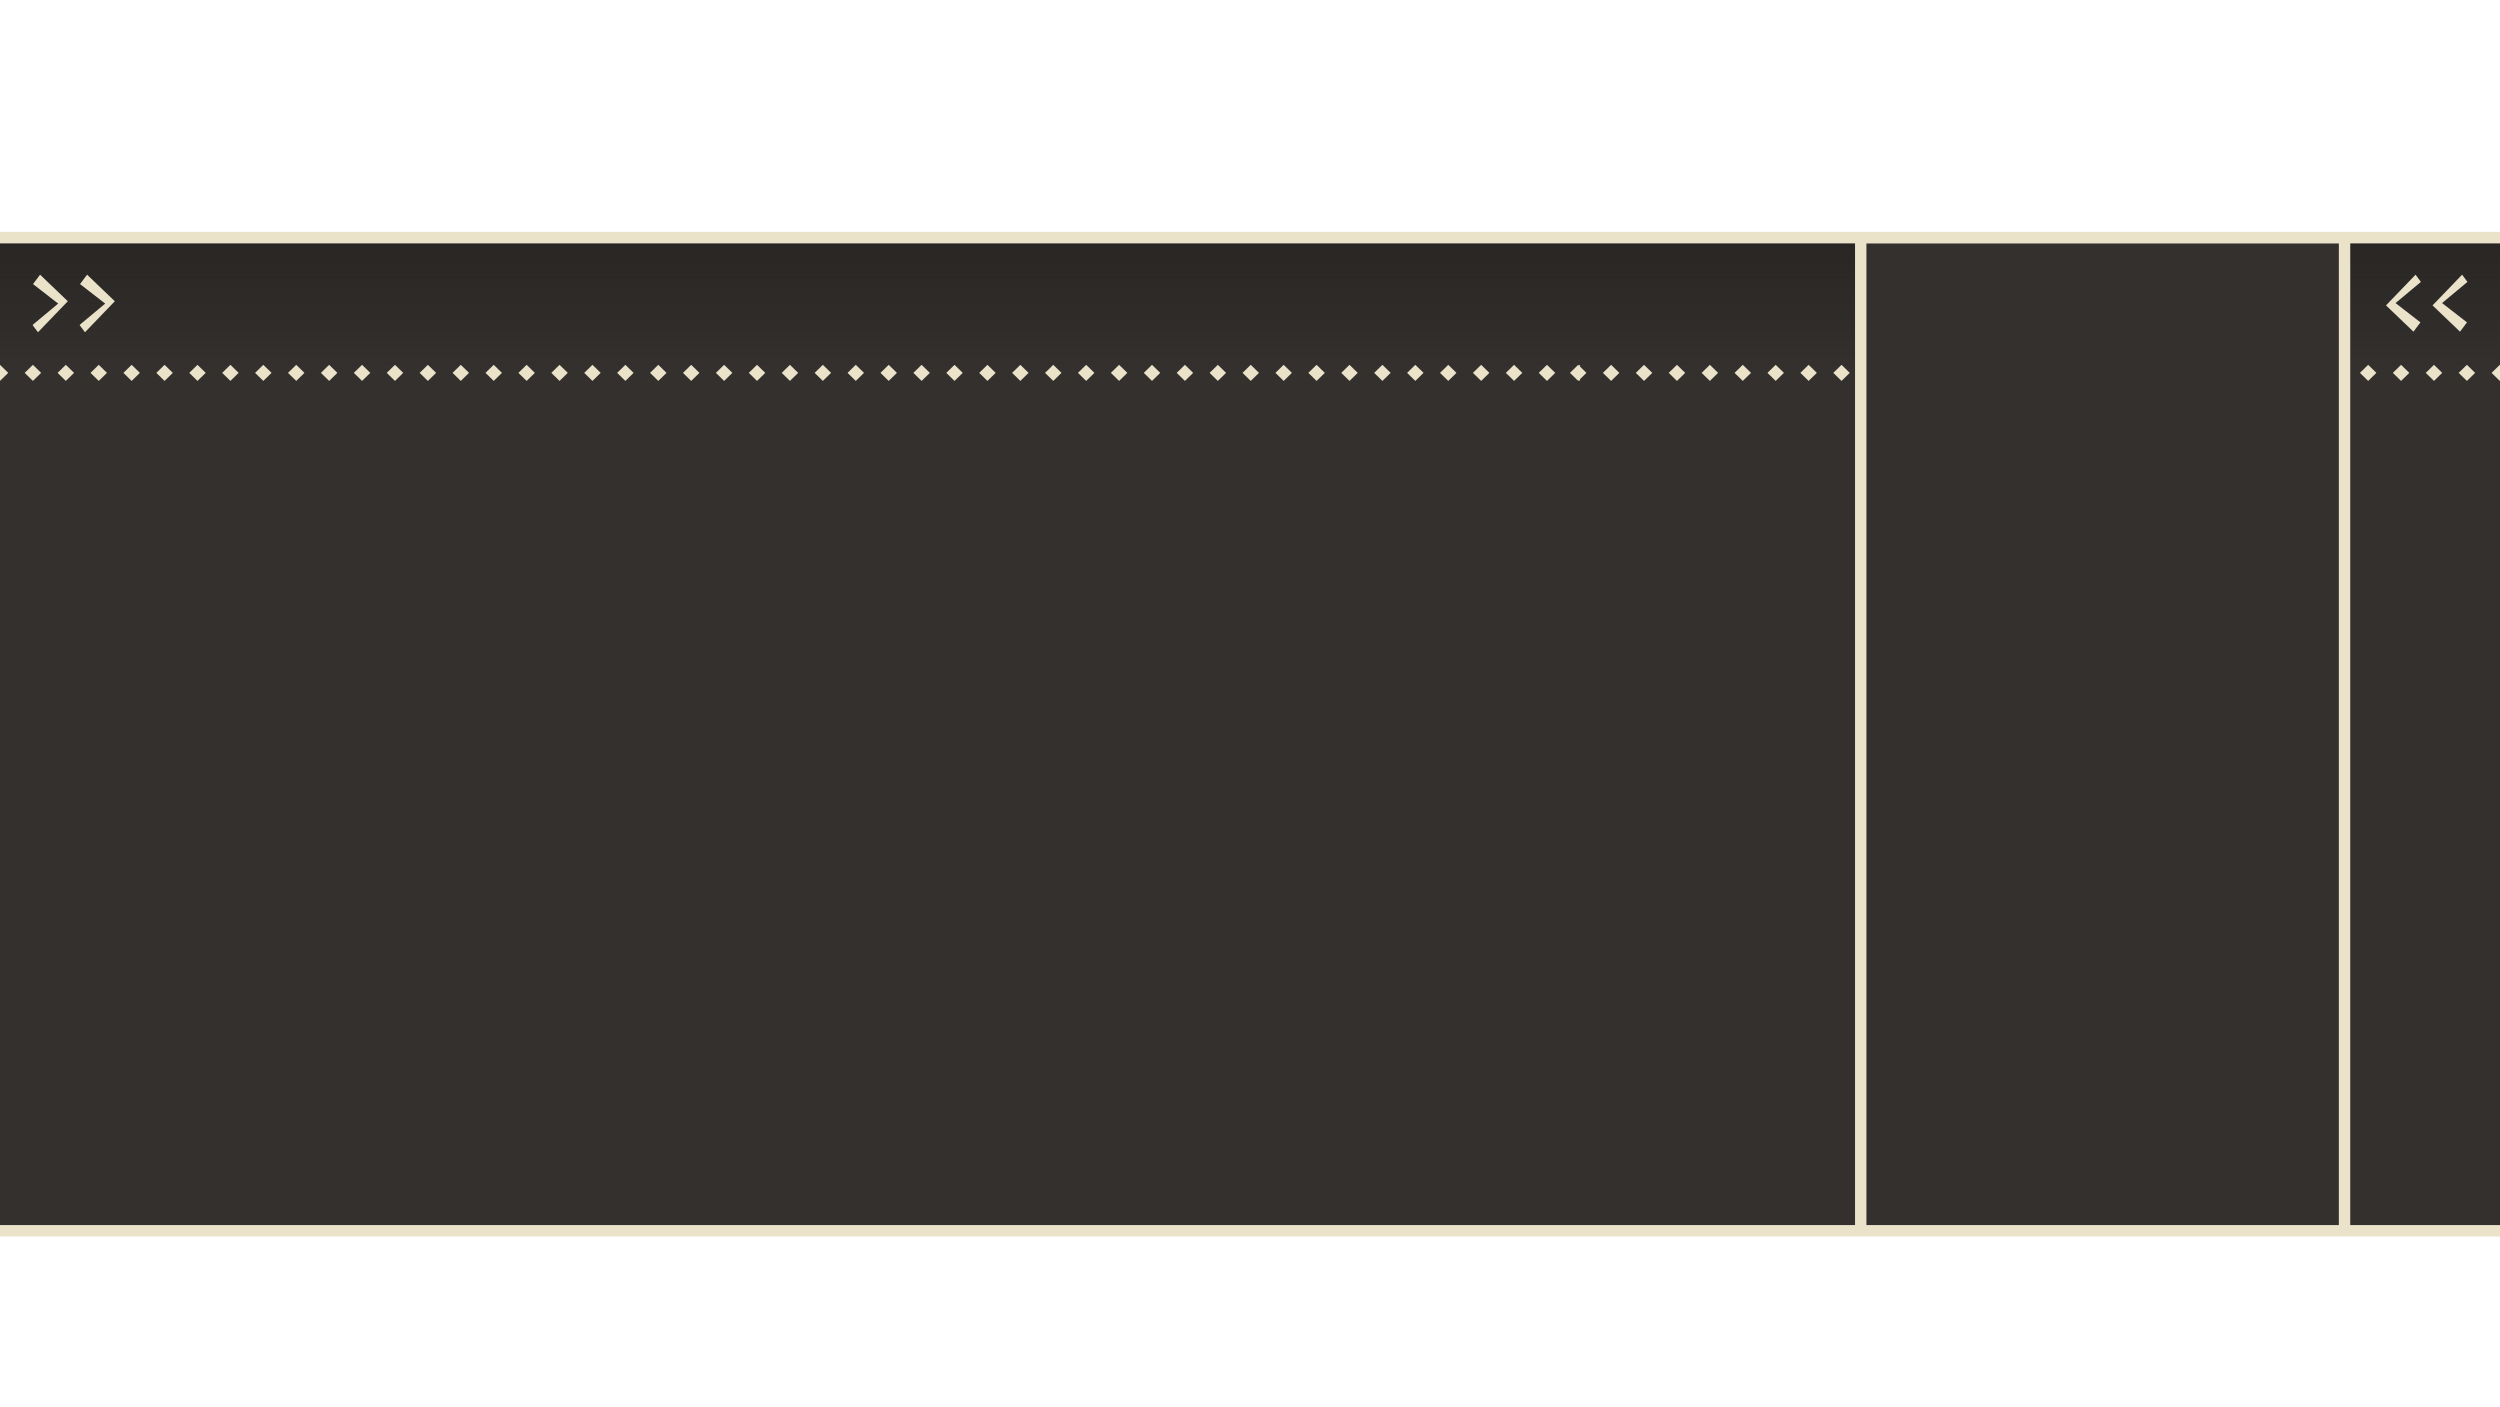
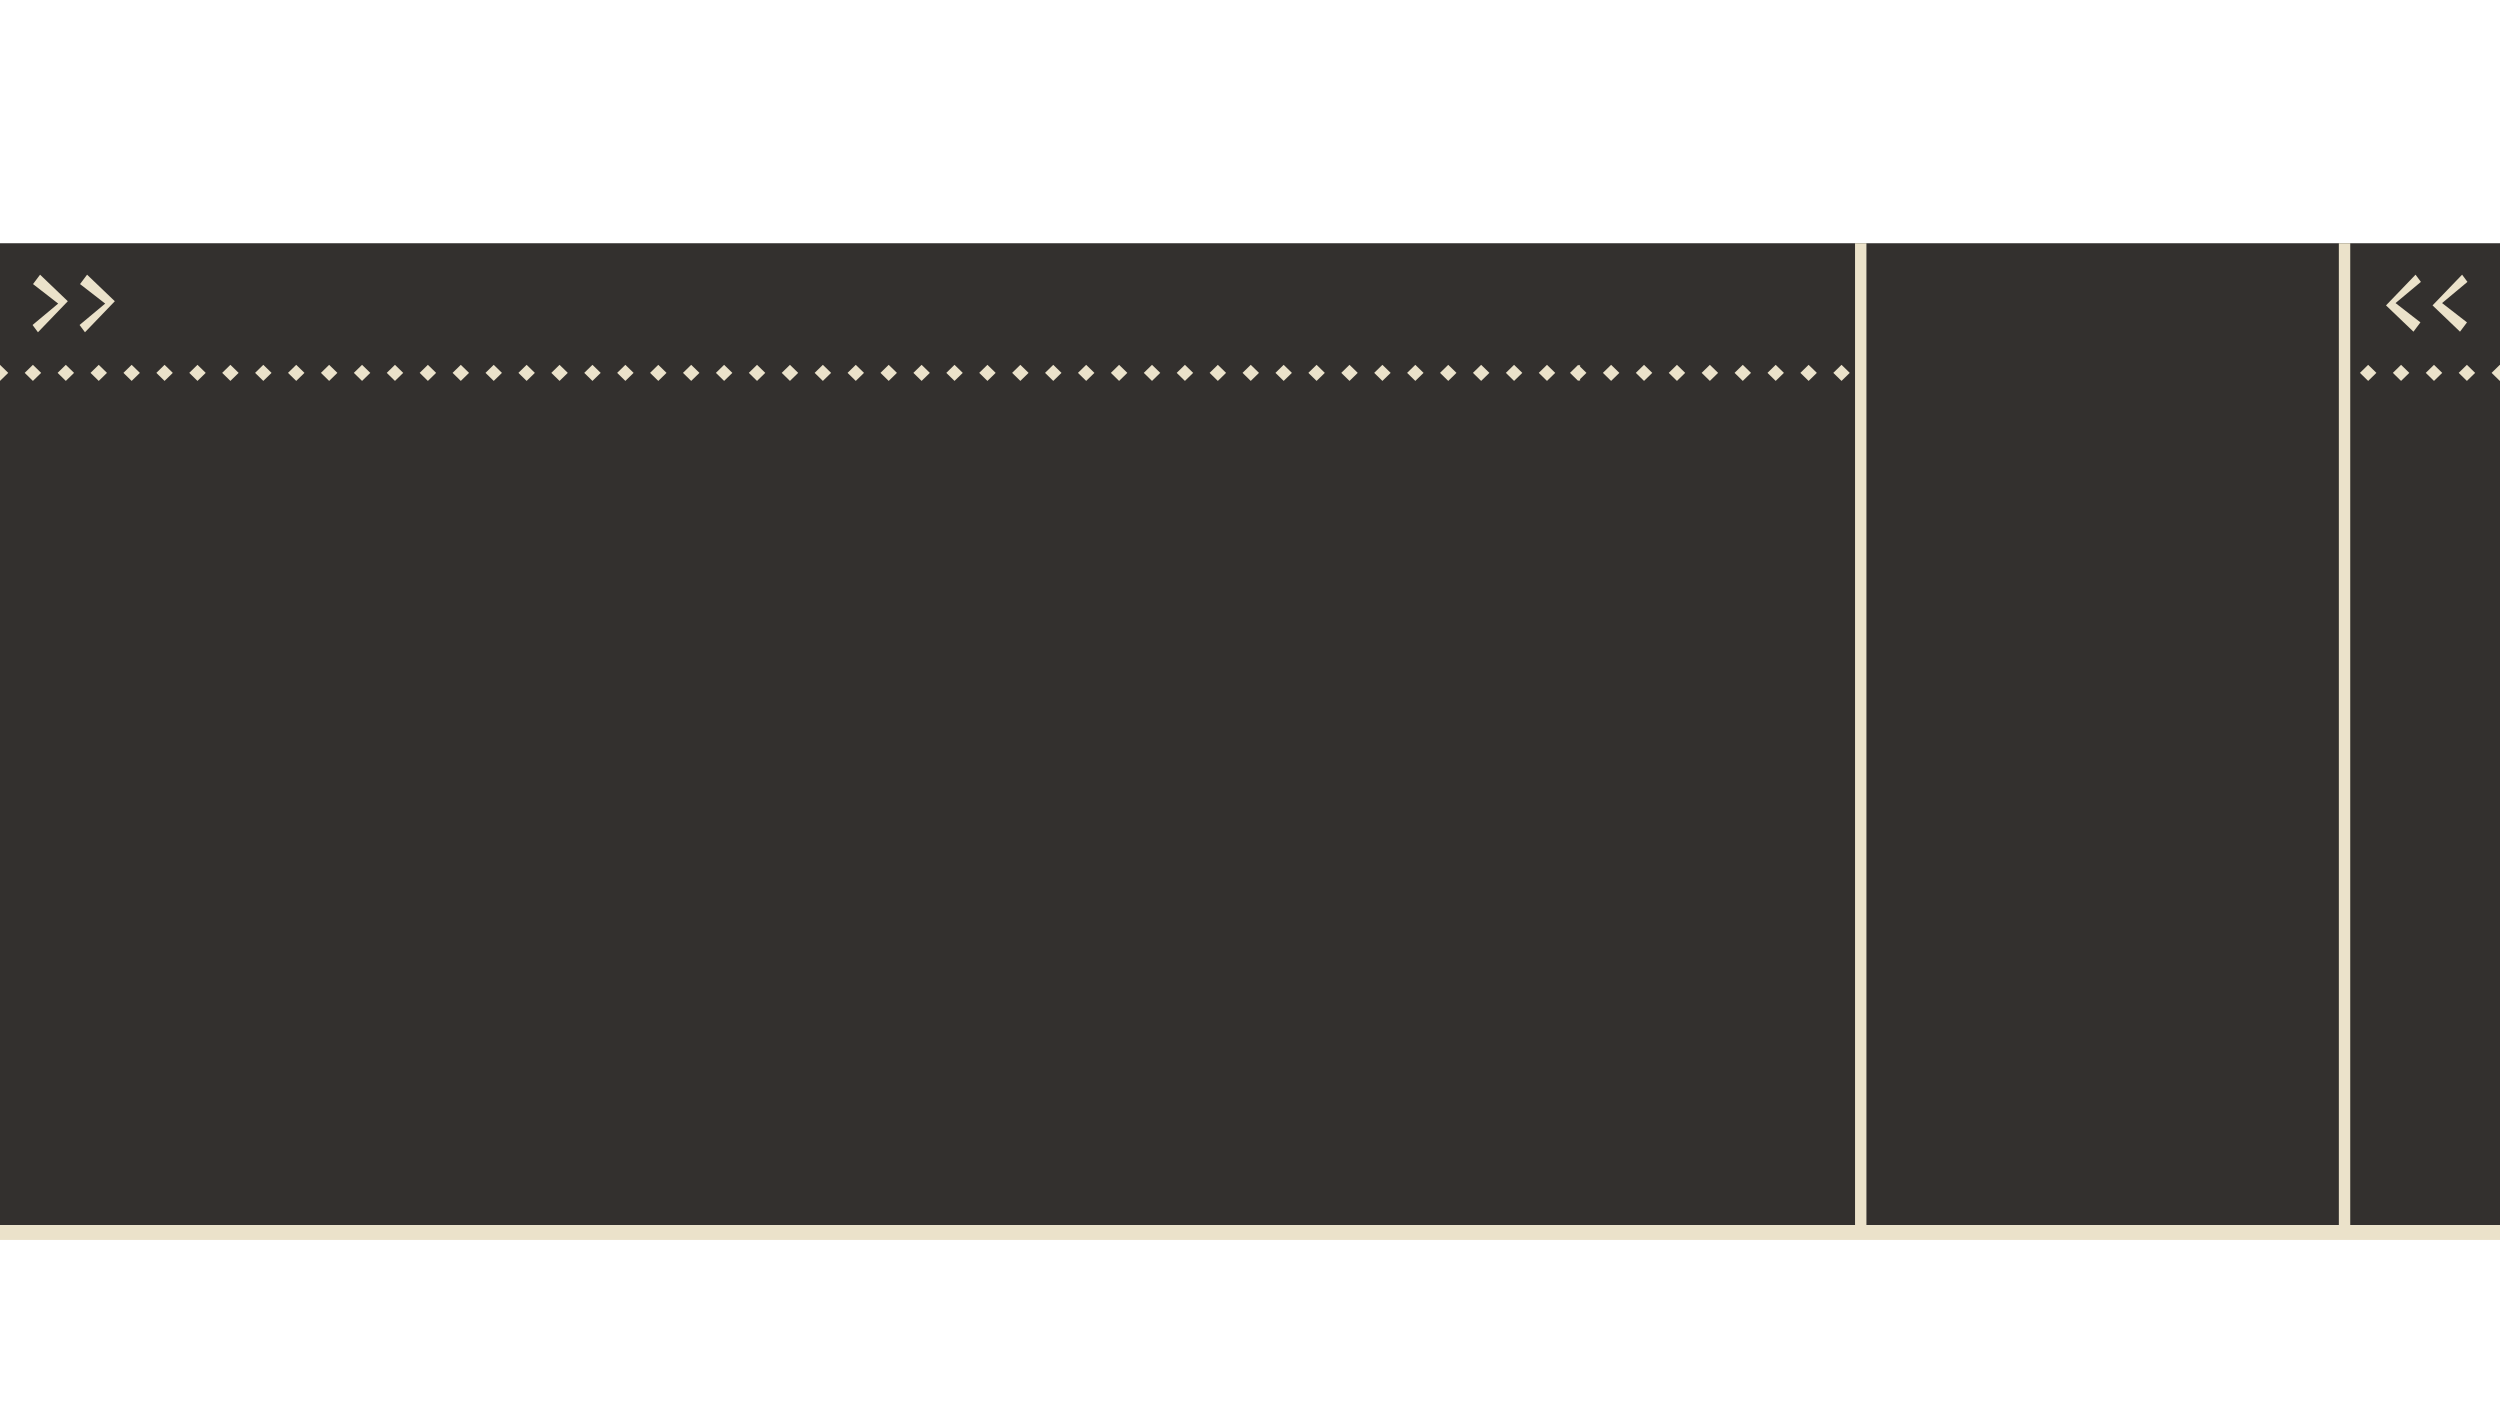
- <svg xmlns="http://www.w3.org/2000/svg" xmlns:xlink="http://www.w3.org/1999/xlink" width="1920mm" height="1080mm" viewBox="0 0 1920 1080" version="1.1" id="svg1" xml:space="preserve">
-   <defs id="defs1">
-     <linearGradient xlink:href="#linearGradient214" id="linearGradient215" x1="1169.164" y1="186.61" x2="1169.164" y2="286.168" gradientUnits="userSpaceOnUse" gradientTransform="translate(7.809826e-6,0.1964964)" />
-     <linearGradient id="linearGradient214">
-       <stop style="stop-color:#1e1c19;stop-opacity:1;" offset="0" id="stop214" />
-       <stop style="stop-color:#1e1c19;stop-opacity:0;" offset="1" id="stop215" />
-     </linearGradient>
-   </defs>
+ <svg xmlns="http://www.w3.org/2000/svg" width="1920mm" height="1080mm" viewBox="0 0 1920 1080" version="1.1" id="svg1" xml:space="preserve">
+   <defs id="defs1" />
  <g id="layer1">
-     <path id="rect39" style="fill:#33302e;fill-opacity:1;stroke-width:2.051" d="M 7.809826e-6,186.806 V 945.409 H 1920 V 186.806 h -1727.25 -8.744 z" />
-     <path id="rect213" style="opacity:0.5;fill:url(#linearGradient215);fill-opacity:1;stroke-width:1.551" d="M 0 186.806 L 0 286.364 L 1424.669 286.364 L 1424.669 186.806 L 1433.414 186.806 L 1433.414 186.806 L 0 186.806 z M 1796.238 186.806 L 1796.238 186.806 L 1804.982 186.806 L 1804.982 286.364 L 1920 286.364 L 1920 186.806 L 1796.238 186.806 z " />
-     <path id="rect47" style="fill:#ebe2ca;fill-opacity:1;stroke-width:3.39" d="M 0 178.061 L 0 186.806 L 1424.669 186.806 L 1424.669 940.861 L 0 940.861 L 0 949.606 L 1920 949.606 L 1920 940.861 L 1804.982 940.861 L 1804.982 186.806 L 1920 186.806 L 1920 178.061 L 0 178.061 z M 1433.413 186.806 L 1796.237 186.806 L 1796.237 940.861 L 1433.413 940.861 L 1433.413 286.523 L 1433.414 286.523 L 1433.414 286.206 L 1433.413 286.207 L 1433.413 186.806 z M 30.774 210.951 L 25.358 218.172 L 44.675 233.156 L 24.997 249.584 L 29.149 255.181 L 52.076 231.351 L 30.774 210.951 z M 66.88 210.951 L 61.464 218.172 L 80.781 233.156 L 61.103 249.584 L 65.255 255.181 L 88.182 231.351 L 66.88 210.951 z M 1855.147 210.952 L 1832.449 234.543 L 1853.539 254.739 L 1858.9 247.59 L 1839.777 232.756 L 1859.258 216.493 L 1855.147 210.952 z M 1890.891 210.952 L 1868.194 234.543 L 1889.283 254.739 L 1894.645 247.59 L 1875.521 232.756 L 1895.002 216.493 L 1890.891 210.952 z M 0 280.181 L 0 292.548 L 6.321 286.364 L 0 280.181 z M 25.279 280.181 L 18.959 286.364 L 25.279 292.548 L 31.598 286.364 L 25.279 280.181 z M 50.557 280.181 L 44.236 286.364 L 50.557 292.548 L 56.877 286.364 L 50.557 280.181 z M 75.836 280.181 L 69.516 286.364 L 75.836 292.548 L 82.154 286.364 L 75.836 280.181 z M 101.113 280.181 L 94.795 286.364 L 101.113 292.548 L 107.434 286.364 L 101.113 280.181 z M 126.393 280.181 L 120.072 286.364 L 126.393 292.548 L 132.711 286.364 L 126.393 280.181 z M 151.67 280.181 L 145.352 286.364 L 151.67 292.548 L 157.99 286.364 L 151.67 280.181 z M 176.949 280.181 L 170.629 286.364 L 176.949 292.548 L 183.269 286.364 L 176.949 280.181 z M 202.228 280.181 L 195.908 286.364 L 202.228 292.548 L 208.547 286.364 L 202.228 280.181 z M 227.506 280.181 L 221.185 286.364 L 227.506 292.548 L 233.826 286.364 L 227.506 280.181 z M 252.785 280.181 L 246.465 286.364 L 252.785 292.548 L 259.104 286.364 L 252.785 280.181 z M 278.063 280.181 L 271.744 286.364 L 278.063 292.548 L 284.383 286.364 L 278.063 280.181 z M 303.342 280.181 L 297.022 286.364 L 303.342 292.548 L 309.66 286.364 L 303.342 280.181 z M 328.619 280.181 L 322.301 286.364 L 328.619 292.548 L 334.939 286.364 L 328.619 280.181 z M 353.898 280.181 L 347.578 286.364 L 353.898 292.548 L 360.219 286.364 L 353.898 280.181 z M 379.178 280.181 L 372.857 286.364 L 379.178 292.548 L 385.496 286.364 L 379.178 280.181 z M 404.455 280.181 L 398.135 286.364 L 404.455 292.548 L 410.775 286.364 L 404.455 280.181 z M 429.734 280.181 L 423.414 286.364 L 429.734 292.548 L 436.052 286.364 L 429.734 280.181 z M 455.012 280.181 L 448.694 286.364 L 455.012 292.548 L 461.332 286.364 L 455.012 280.181 z M 480.291 280.181 L 473.971 286.364 L 480.291 292.548 L 486.61 286.364 L 480.291 280.181 z M 505.569 280.181 L 499.25 286.364 L 505.569 292.548 L 511.889 286.364 L 505.569 280.181 z M 530.848 280.181 L 524.527 286.364 L 530.848 292.548 L 537.168 286.364 L 530.848 280.181 z M 556.127 280.181 L 549.807 286.364 L 556.127 292.548 L 562.445 286.364 L 556.127 280.181 z M 581.404 280.181 L 575.084 286.364 L 581.404 292.548 L 587.724 286.364 L 581.404 280.181 z M 606.683 280.181 L 600.363 286.364 L 606.683 292.548 L 613.002 286.364 L 606.683 280.181 z M 631.961 280.181 L 625.642 286.364 L 631.961 292.548 L 638.281 286.364 L 631.961 280.181 z M 657.24 280.181 L 650.92 286.364 L 657.24 292.548 L 663.558 286.364 L 657.24 280.181 z M 682.518 280.181 L 676.199 286.364 L 682.518 292.548 L 688.838 286.364 L 682.518 280.181 z M 707.797 280.181 L 701.477 286.364 L 707.797 292.548 L 714.117 286.364 L 707.797 280.181 z M 733.076 280.181 L 726.756 286.364 L 733.076 292.548 L 739.395 286.364 L 733.076 280.181 z M 758.353 280.181 L 752.033 286.364 L 758.353 292.548 L 764.674 286.364 L 758.353 280.181 z M 783.633 280.181 L 777.312 286.364 L 783.633 292.548 L 789.951 286.364 L 783.633 280.181 z M 808.91 280.181 L 802.592 286.364 L 808.91 292.548 L 815.23 286.364 L 808.91 280.181 z M 834.189 280.181 L 827.869 286.364 L 834.189 292.548 L 840.508 286.364 L 834.189 280.181 z M 859.467 280.181 L 853.148 286.364 L 859.468 292.548 L 865.787 286.364 L 859.467 280.181 z M 884.746 280.181 L 878.428 286.364 L 884.748 292.548 L 891.067 286.364 L 884.746 280.181 z M 910.026 280.181 L 903.705 286.364 L 910.026 292.548 L 916.344 286.364 L 910.026 280.181 z M 935.303 280.181 L 928.984 286.364 L 935.305 292.548 L 941.623 286.364 L 935.305 280.181 L 935.303 280.181 z M 960.582 280.181 L 954.264 286.364 L 960.582 292.548 L 966.9 286.364 L 960.582 280.181 z M 985.859 280.181 L 979.541 286.364 L 985.861 292.548 L 992.18 286.364 L 985.861 280.181 L 985.859 280.181 z M 1011.139 280.181 L 1004.82 286.364 L 1011.139 292.548 L 1017.457 286.364 L 1011.139 280.181 z M 1036.416 280.181 L 1030.098 286.364 L 1036.418 292.548 L 1042.736 286.364 L 1036.418 280.181 L 1036.416 280.181 z M 1061.695 280.181 L 1055.377 286.364 L 1061.697 292.548 L 1068.015 286.364 L 1061.697 280.181 L 1061.695 280.181 z M 1086.975 280.181 L 1080.655 286.364 L 1086.975 292.548 L 1093.295 286.364 L 1086.975 280.181 z M 1112.254 280.181 L 1105.934 286.364 L 1112.254 292.548 L 1118.572 286.364 L 1112.254 280.181 z M 1137.531 280.181 L 1131.213 286.364 L 1137.531 292.548 L 1143.852 286.364 L 1137.531 280.181 z M 1162.81 280.181 L 1156.49 286.364 L 1162.81 292.548 L 1169.129 286.364 L 1162.81 280.181 z M 1188.088 280.181 L 1181.769 286.364 L 1188.088 292.548 L 1194.408 286.364 L 1188.088 280.181 z M 1212.066 280.181 L 1205.746 286.364 L 1212.066 292.548 L 1212.717 291.911 L 1213.367 292.548 L 1213.504 292.415 L 1213.504 291.142 L 1218.387 286.364 L 1213.504 281.587 L 1213.504 280.314 L 1213.367 280.181 L 1212.717 280.818 L 1212.066 280.181 z M 1237.346 280.181 L 1231.025 286.364 L 1237.346 292.548 L 1243.664 286.364 L 1237.346 280.181 z M 1262.623 280.181 L 1256.303 286.364 L 1262.623 292.548 L 1268.943 286.364 L 1262.623 280.181 z M 1287.902 280.181 L 1281.582 286.364 L 1287.902 292.548 L 1294.221 286.364 L 1287.902 280.181 z M 1313.18 280.181 L 1306.861 286.364 L 1313.18 292.548 L 1319.5 286.364 L 1313.18 280.181 z M 1338.459 280.181 L 1332.139 286.364 L 1338.459 292.548 L 1344.777 286.364 L 1338.459 280.181 z M 1363.736 280.181 L 1357.418 286.364 L 1363.736 292.548 L 1370.056 286.364 L 1363.736 280.181 z M 1389.015 280.181 L 1382.695 286.364 L 1389.015 292.548 L 1395.336 286.364 L 1389.015 280.181 z M 1414.295 280.181 L 1407.975 286.364 L 1414.295 292.548 L 1420.613 286.364 L 1414.295 280.181 z M 1818.75 280.181 L 1812.429 286.364 L 1818.75 292.548 L 1825.068 286.364 L 1818.75 280.181 z M 1844.027 280.181 L 1837.709 286.364 L 1844.027 292.548 L 1850.348 286.364 L 1844.027 280.181 z M 1869.307 280.181 L 1862.986 286.364 L 1869.307 292.548 L 1875.625 286.364 L 1869.307 280.181 z M 1894.584 280.181 L 1888.266 286.364 L 1894.584 292.548 L 1900.904 286.364 L 1894.584 280.181 z M 1919.863 280.181 L 1913.543 286.364 L 1919.863 292.548 L 1920 292.415 L 1920 280.314 L 1919.863 280.181 z " />
+     <path id="path137" style="fill:#33302e;fill-opacity:1;stroke-width:2.646;paint-order:markers stroke fill" d="M 0 186.806 L 0 920.243 L 0 940.861 L 1920 940.861 L 1920 186.806 L 0 186.806 z " />
+     <path id="path1" style="fill:#ebe2ca;fill-opacity:1;stroke-width:2.646;paint-order:markers stroke fill" d="M 1424.669 186.806 L 1424.669 931.726 L 1424.669 935.542 L 1424.669 940.861 L 0 940.861 L 0 952.256 L 1920 952.256 L 1920 940.861 L 1804.982 940.861 L 1804.982 939.626 L 1804.982 186.806 L 1796.237 186.806 L 1796.237 939.532 L 1796.237 940.861 L 1433.413 940.861 L 1433.413 935.636 L 1433.413 931.726 L 1433.413 186.806 L 1424.669 186.806 z M 30.774 210.951 L 25.358 218.172 L 44.675 233.156 L 24.997 249.584 L 29.149 255.181 L 52.076 231.351 L 30.774 210.951 z M 66.88 210.951 L 61.464 218.172 L 80.781 233.156 L 61.103 249.584 L 65.255 255.181 L 88.182 231.351 L 66.88 210.951 z M 1855.147 210.952 L 1832.449 234.543 L 1853.539 254.739 L 1858.9 247.59 L 1839.777 232.756 L 1859.258 216.493 L 1855.147 210.952 z M 1890.891 210.952 L 1868.194 234.543 L 1889.283 254.739 L 1894.645 247.59 L 1875.521 232.756 L 1895.002 216.493 L 1890.891 210.952 z M 0 280.181 L 0 292.548 L 6.321 286.364 L 0 280.181 z M 25.279 280.181 L 18.959 286.364 L 25.279 292.548 L 31.598 286.364 L 25.279 280.181 z M 50.557 280.181 L 44.236 286.364 L 50.557 292.548 L 56.877 286.364 L 50.557 280.181 z M 75.836 280.181 L 69.516 286.364 L 75.836 292.548 L 82.154 286.364 L 75.836 280.181 z M 101.113 280.181 L 94.795 286.364 L 101.113 292.548 L 107.434 286.364 L 101.113 280.181 z M 126.393 280.181 L 120.072 286.364 L 126.393 292.548 L 132.711 286.364 L 126.393 280.181 z M 151.67 280.181 L 145.352 286.364 L 151.67 292.548 L 157.99 286.364 L 151.67 280.181 z M 176.949 280.181 L 170.629 286.364 L 176.949 292.548 L 183.269 286.364 L 176.949 280.181 z M 202.228 280.181 L 195.908 286.364 L 202.228 292.548 L 208.547 286.364 L 202.228 280.181 z M 227.506 280.181 L 221.185 286.364 L 227.506 292.548 L 233.826 286.364 L 227.506 280.181 z M 252.785 280.181 L 246.465 286.364 L 252.785 292.548 L 259.104 286.364 L 252.785 280.181 z M 278.063 280.181 L 271.744 286.364 L 278.063 292.548 L 284.383 286.364 L 278.063 280.181 z M 303.342 280.181 L 297.022 286.364 L 303.342 292.548 L 309.66 286.364 L 303.342 280.181 z M 328.619 280.181 L 322.301 286.364 L 328.619 292.548 L 334.939 286.364 L 328.619 280.181 z M 353.898 280.181 L 347.578 286.364 L 353.898 292.548 L 360.219 286.364 L 353.898 280.181 z M 379.178 280.181 L 372.857 286.364 L 379.178 292.548 L 385.496 286.364 L 379.178 280.181 z M 404.455 280.181 L 398.135 286.364 L 404.455 292.548 L 410.775 286.364 L 404.455 280.181 z M 429.734 280.181 L 423.414 286.364 L 429.734 292.548 L 436.052 286.364 L 429.734 280.181 z M 455.012 280.181 L 448.694 286.364 L 455.012 292.548 L 461.332 286.364 L 455.012 280.181 z M 480.291 280.181 L 473.971 286.364 L 480.291 292.548 L 486.61 286.364 L 480.291 280.181 z M 505.569 280.181 L 499.25 286.364 L 505.569 292.548 L 511.889 286.364 L 505.569 280.181 z M 530.848 280.181 L 524.527 286.364 L 530.848 292.548 L 537.168 286.364 L 530.848 280.181 z M 556.127 280.181 L 549.807 286.364 L 556.127 292.548 L 562.445 286.364 L 556.127 280.181 z M 581.404 280.181 L 575.084 286.364 L 581.404 292.548 L 587.724 286.364 L 581.404 280.181 z M 606.683 280.181 L 600.363 286.364 L 606.683 292.548 L 613.002 286.364 L 606.683 280.181 z M 631.961 280.181 L 625.642 286.364 L 631.961 292.548 L 638.281 286.364 L 631.961 280.181 z M 657.24 280.181 L 650.92 286.364 L 657.24 292.548 L 663.558 286.364 L 657.24 280.181 z M 682.518 280.181 L 676.199 286.364 L 682.518 292.548 L 688.838 286.364 L 682.518 280.181 z M 707.797 280.181 L 701.477 286.364 L 707.797 292.548 L 714.117 286.364 L 707.797 280.181 z M 733.076 280.181 L 726.756 286.364 L 733.076 292.548 L 739.395 286.364 L 733.076 280.181 z M 758.353 280.181 L 752.033 286.364 L 758.353 292.548 L 764.674 286.364 L 758.353 280.181 z M 783.633 280.181 L 777.312 286.364 L 783.633 292.548 L 789.951 286.364 L 783.633 280.181 z M 808.91 280.181 L 802.592 286.364 L 808.91 292.548 L 815.23 286.364 L 808.91 280.181 z M 834.189 280.181 L 827.869 286.364 L 834.189 292.548 L 840.508 286.364 L 834.189 280.181 z M 859.467 280.181 L 853.148 286.364 L 859.468 292.548 L 865.787 286.364 L 859.467 280.181 z M 884.746 280.181 L 878.428 286.364 L 884.748 292.548 L 891.067 286.364 L 884.746 280.181 z M 910.026 280.181 L 903.705 286.364 L 910.026 292.548 L 916.344 286.364 L 910.026 280.181 z M 935.303 280.181 L 928.984 286.364 L 935.305 292.548 L 941.623 286.364 L 935.305 280.181 L 935.303 280.181 z M 960.582 280.181 L 954.264 286.364 L 960.582 292.548 L 966.9 286.364 L 960.582 280.181 z M 985.859 280.181 L 979.541 286.364 L 985.861 292.548 L 992.18 286.364 L 985.861 280.181 L 985.859 280.181 z M 1011.139 280.181 L 1004.82 286.364 L 1011.139 292.548 L 1017.457 286.364 L 1011.139 280.181 z M 1036.416 280.181 L 1030.098 286.364 L 1036.418 292.548 L 1042.736 286.364 L 1036.418 280.181 L 1036.416 280.181 z M 1061.695 280.181 L 1055.377 286.364 L 1061.697 292.548 L 1068.015 286.364 L 1061.697 280.181 L 1061.695 280.181 z M 1086.975 280.181 L 1080.655 286.364 L 1086.975 292.548 L 1093.295 286.364 L 1086.975 280.181 z M 1112.254 280.181 L 1105.934 286.364 L 1112.254 292.548 L 1118.572 286.364 L 1112.254 280.181 z M 1137.531 280.181 L 1131.213 286.364 L 1137.531 292.548 L 1143.852 286.364 L 1137.531 280.181 z M 1162.81 280.181 L 1156.49 286.364 L 1162.81 292.548 L 1169.129 286.364 L 1162.81 280.181 z M 1188.088 280.181 L 1181.769 286.364 L 1188.088 292.548 L 1194.408 286.364 L 1188.088 280.181 z M 1212.066 280.181 L 1205.746 286.364 L 1212.066 292.548 L 1212.717 291.911 L 1213.367 292.548 L 1213.504 292.415 L 1213.504 291.142 L 1218.387 286.364 L 1213.504 281.587 L 1213.504 280.314 L 1213.367 280.181 L 1212.717 280.818 L 1212.066 280.181 z M 1237.346 280.181 L 1231.025 286.364 L 1237.346 292.548 L 1243.664 286.364 L 1237.346 280.181 z M 1262.623 280.181 L 1256.303 286.364 L 1262.623 292.548 L 1268.943 286.364 L 1262.623 280.181 z M 1287.902 280.181 L 1281.582 286.364 L 1287.902 292.548 L 1294.221 286.364 L 1287.902 280.181 z M 1313.18 280.181 L 1306.861 286.364 L 1313.18 292.548 L 1319.5 286.364 L 1313.18 280.181 z M 1338.459 280.181 L 1332.139 286.364 L 1338.459 292.548 L 1344.777 286.364 L 1338.459 280.181 z M 1363.736 280.181 L 1357.418 286.364 L 1363.736 292.548 L 1370.056 286.364 L 1363.736 280.181 z M 1389.015 280.181 L 1382.695 286.364 L 1389.015 292.548 L 1395.336 286.364 L 1389.015 280.181 z M 1414.295 280.181 L 1407.975 286.364 L 1414.295 292.548 L 1420.613 286.364 L 1414.295 280.181 z M 1818.75 280.181 L 1812.429 286.364 L 1818.75 292.548 L 1825.068 286.364 L 1818.75 280.181 z M 1844.027 280.181 L 1837.709 286.364 L 1844.027 292.548 L 1850.348 286.364 L 1844.027 280.181 z M 1869.307 280.181 L 1862.986 286.364 L 1869.307 292.548 L 1875.625 286.364 L 1869.307 280.181 z M 1894.584 280.181 L 1888.266 286.364 L 1894.584 292.548 L 1900.904 286.364 L 1894.584 280.181 z M 1919.863 280.181 L 1913.543 286.364 L 1919.863 292.548 L 1920 292.415 L 1920 280.314 L 1919.863 280.181 z " />
  </g>
</svg>
